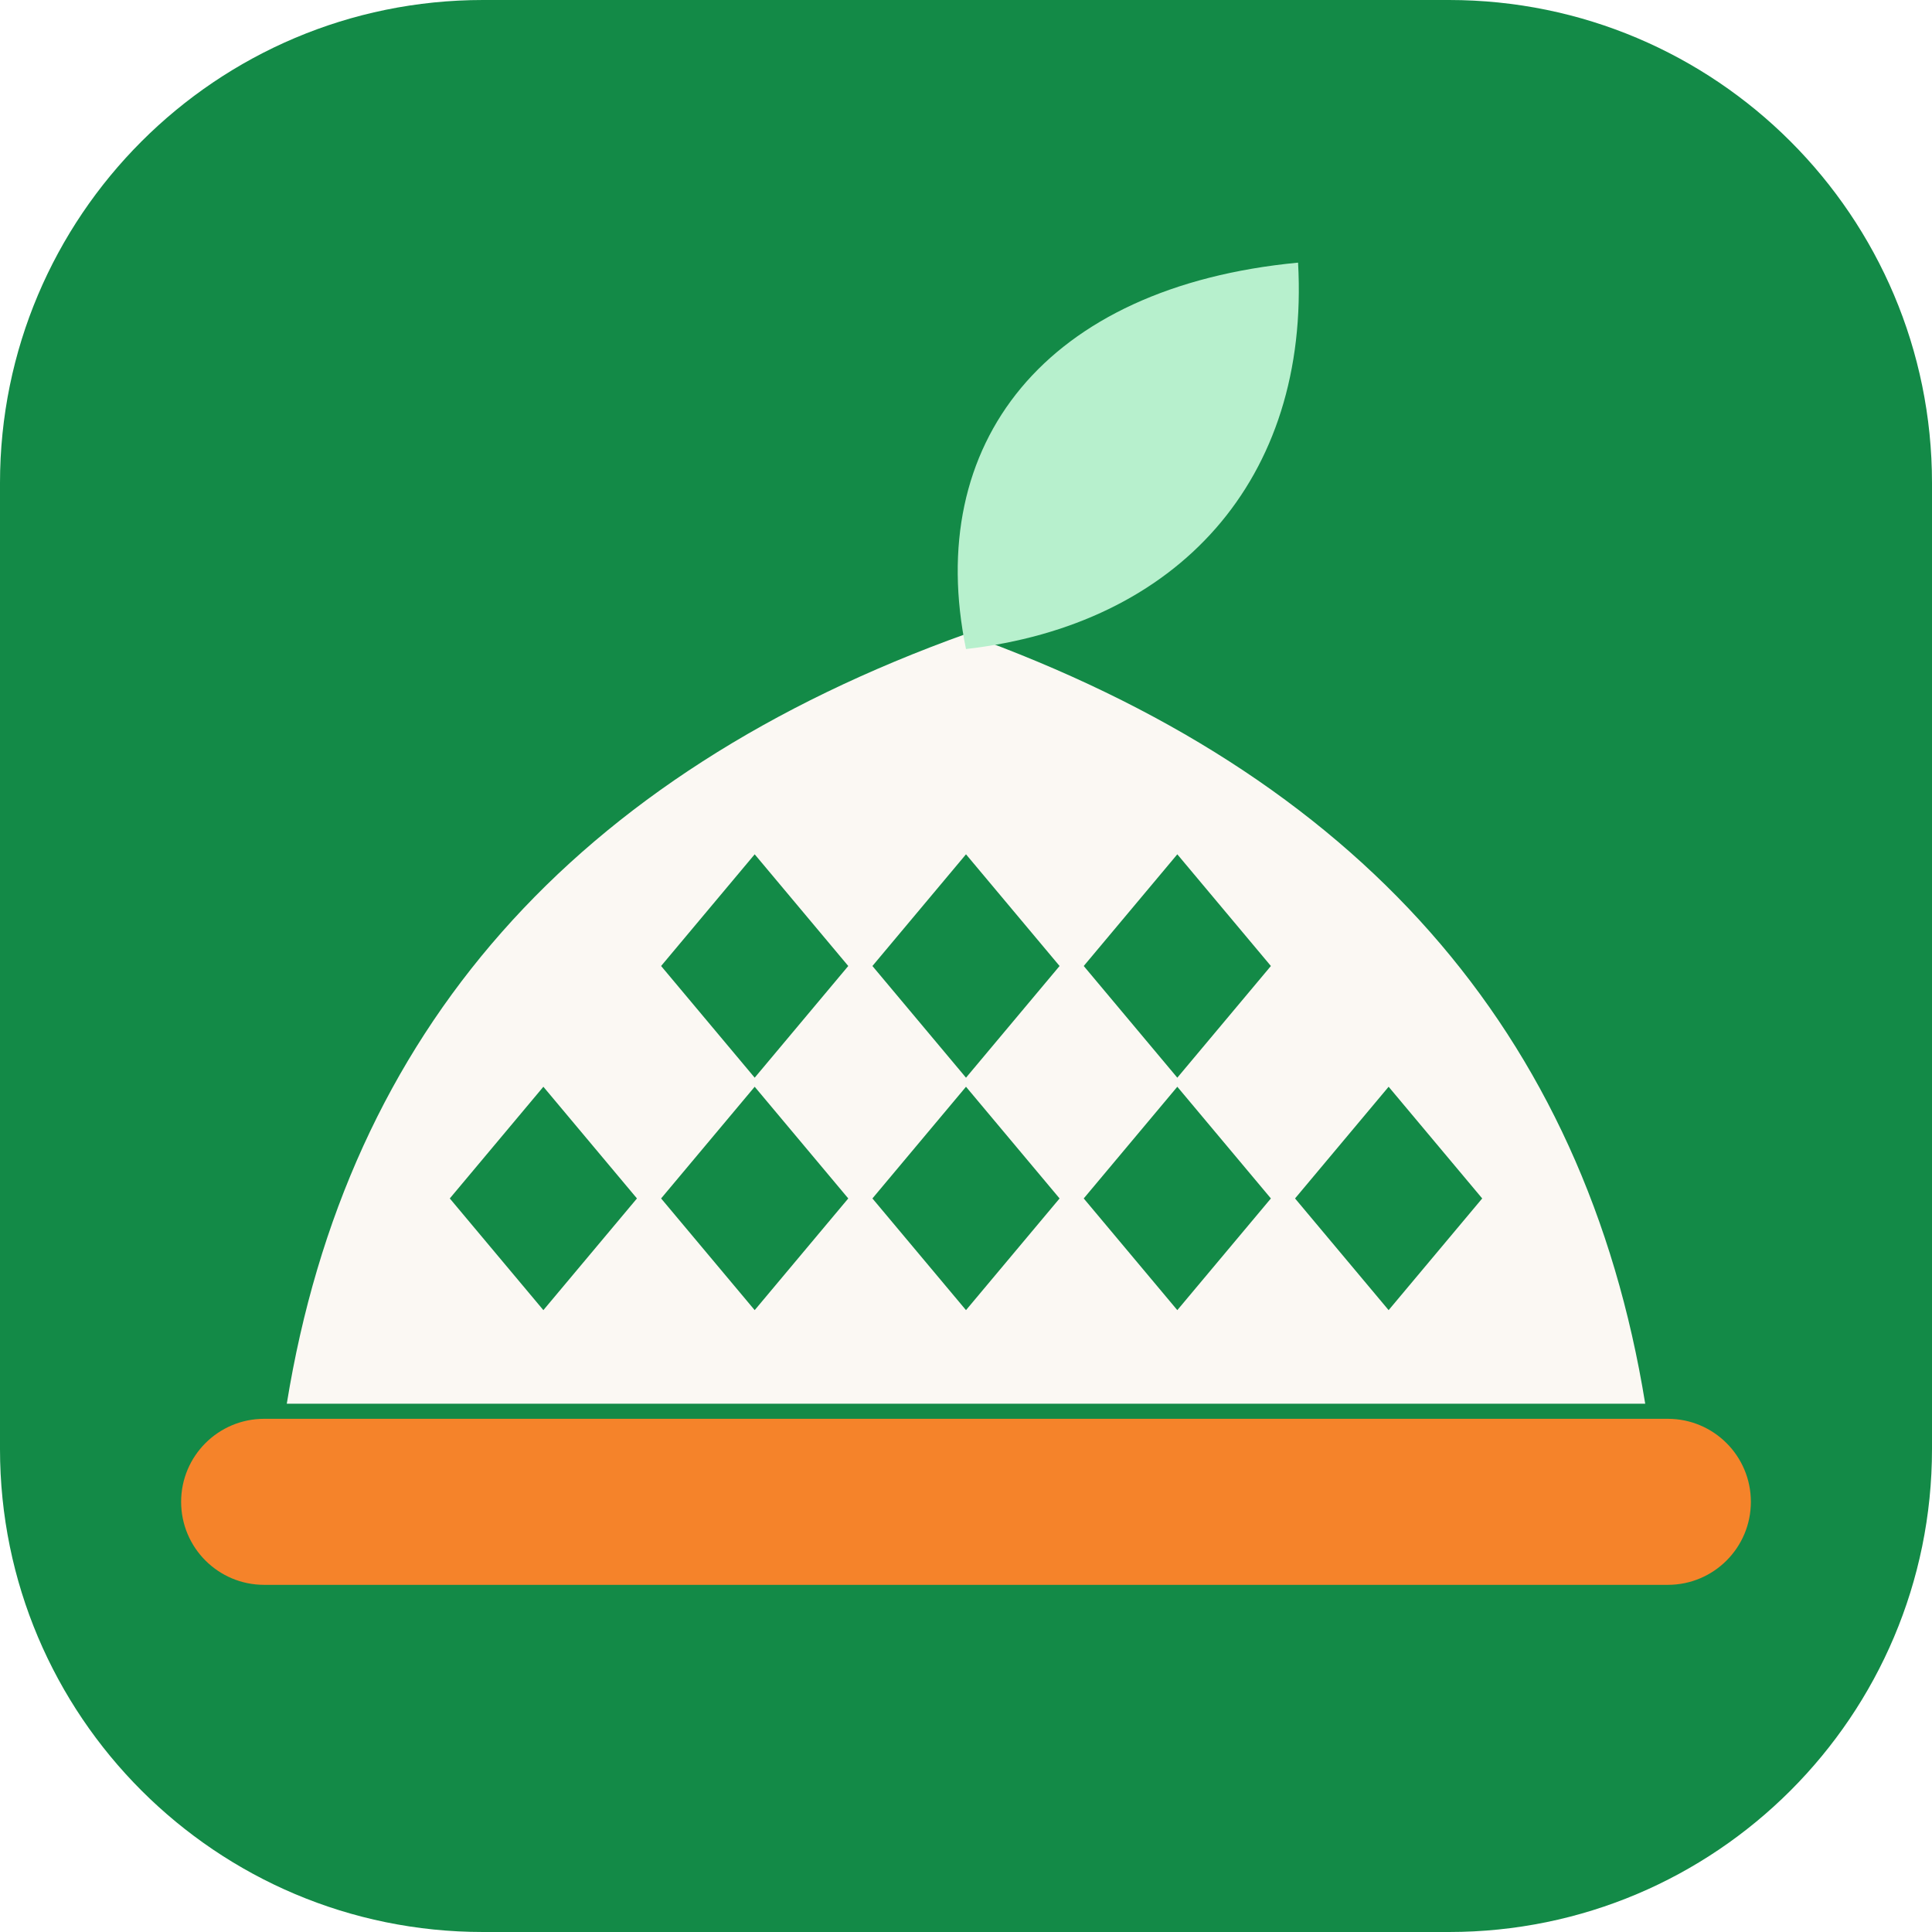
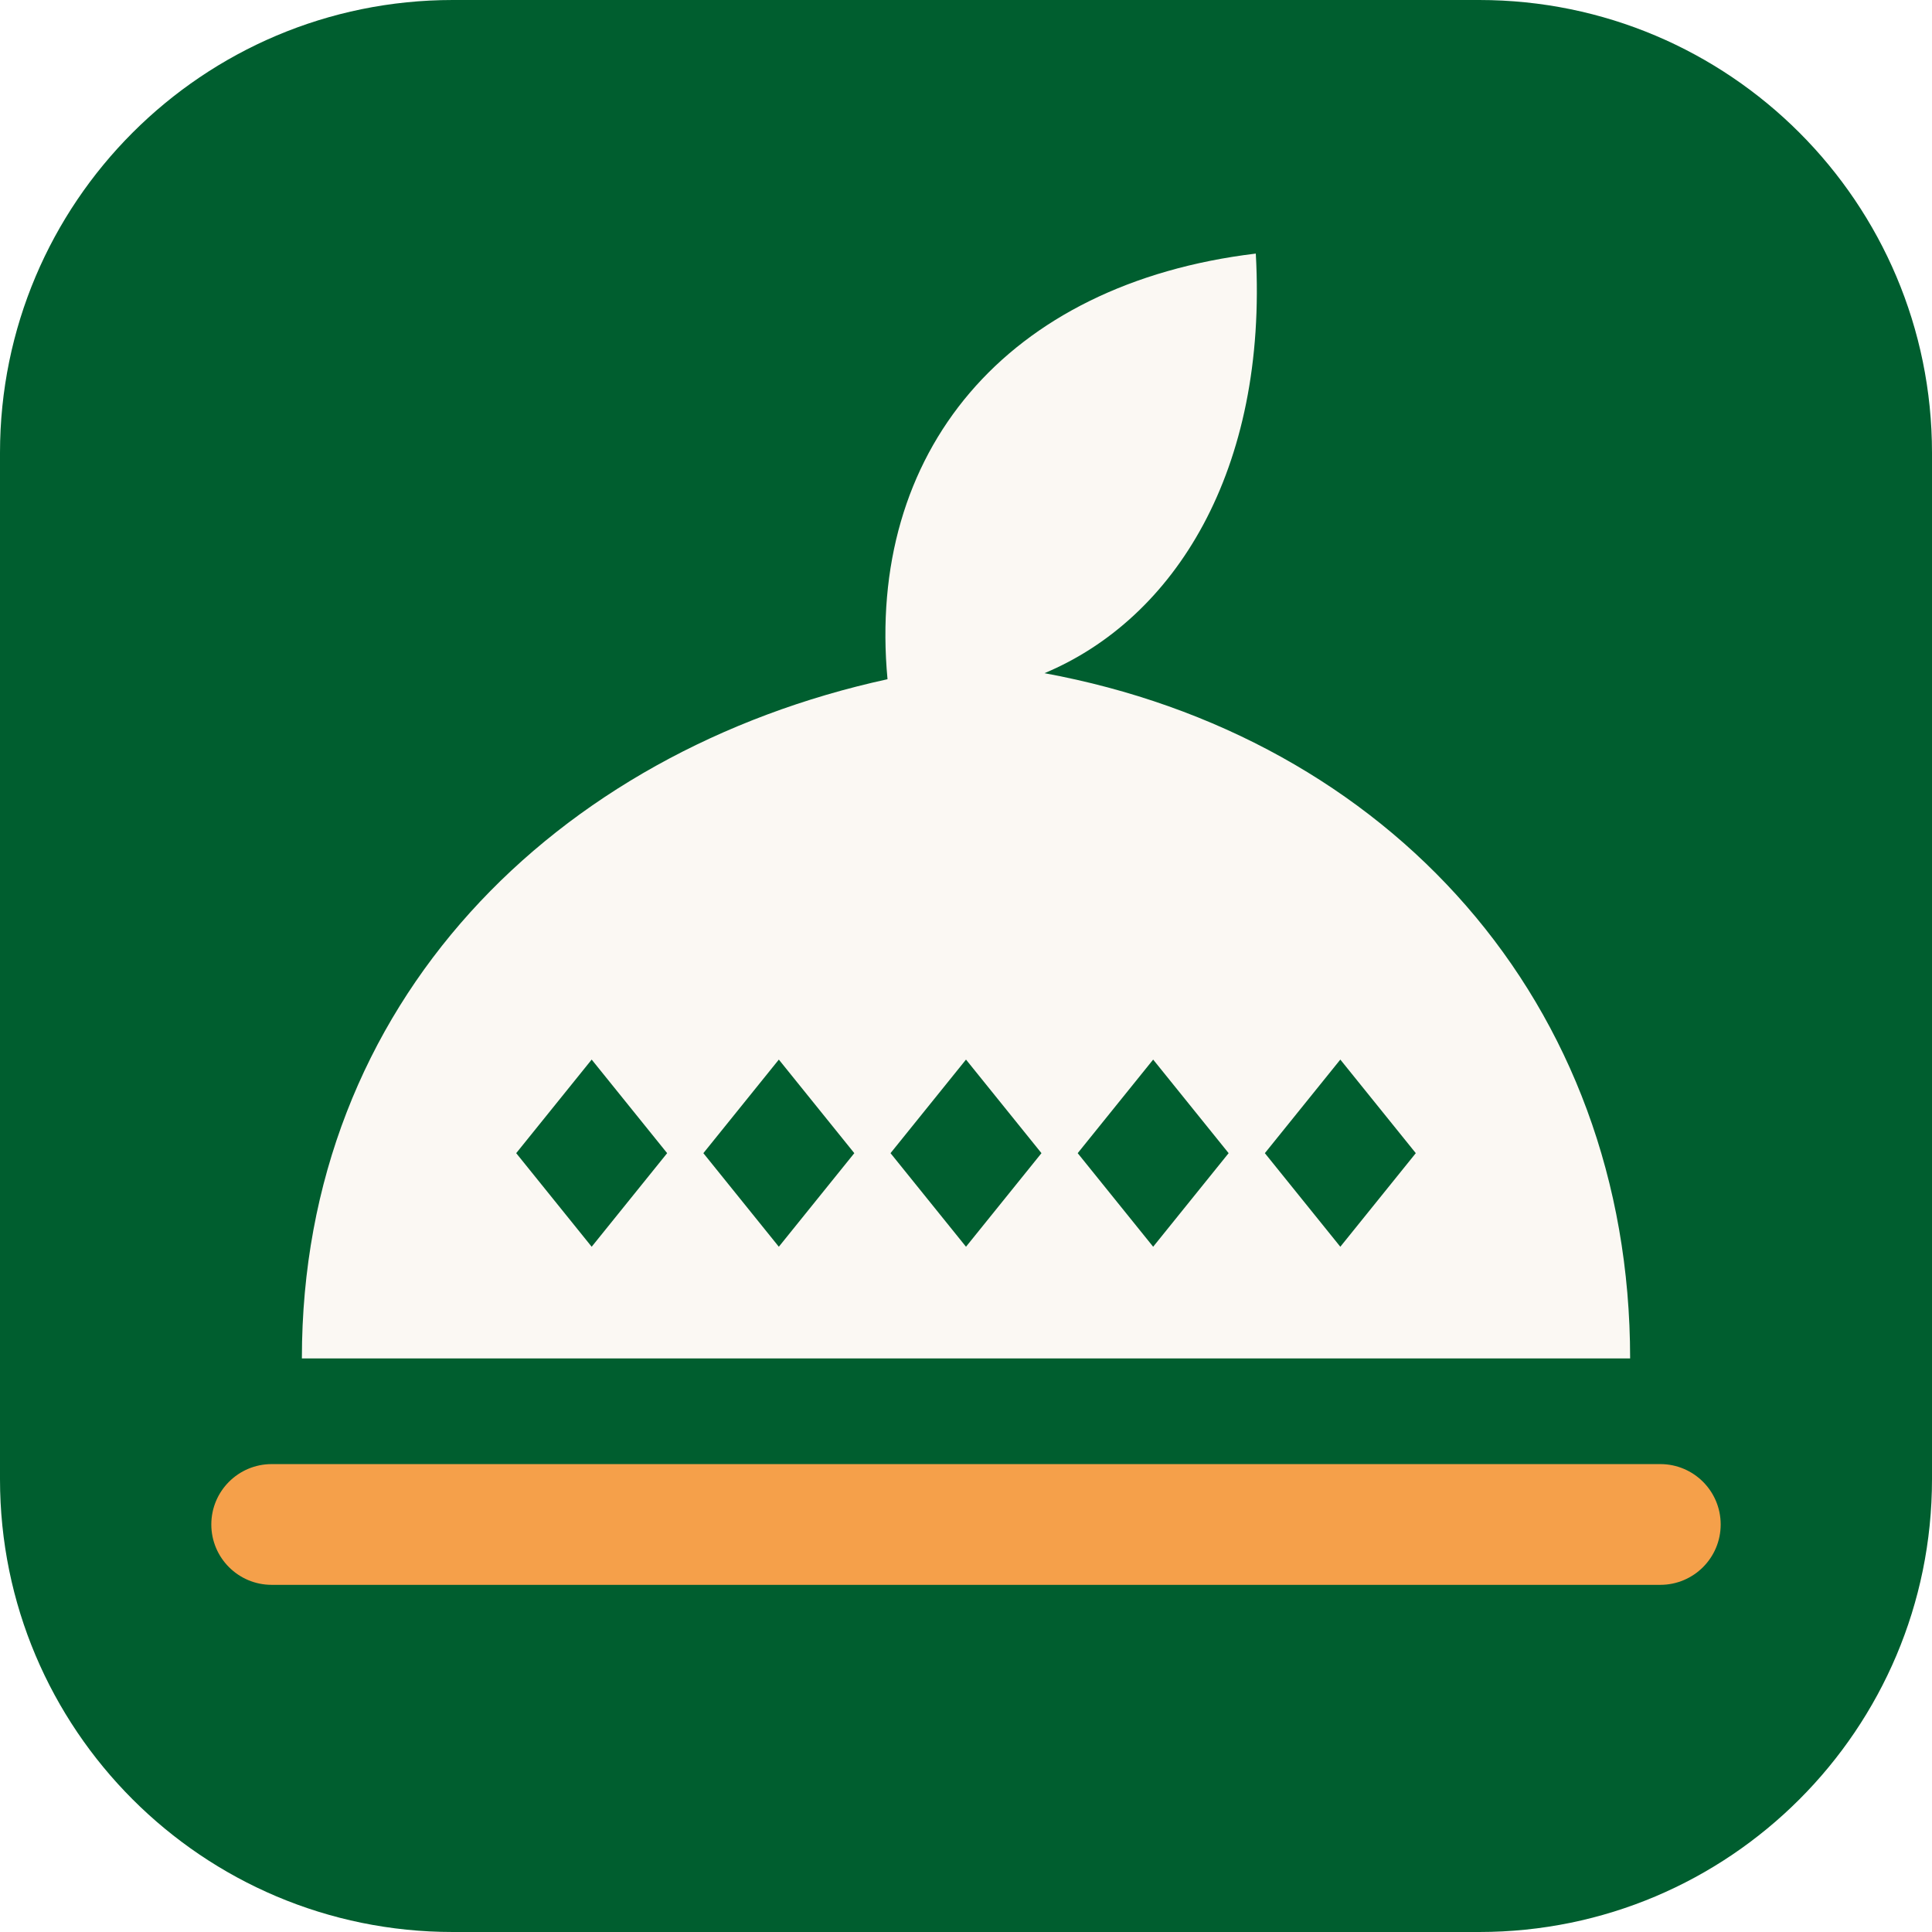
<svg xmlns="http://www.w3.org/2000/svg" viewBox="0 0 64 64" width="512" height="512" role="img" aria-label="Sisa-Saji">
-   <rect width="64" height="64" rx="16" fill="#138a47" />
-   <path d="M9.5 46.5Q12.5 28 32 21Q51.5 28 54.5 46.5ZM21.9 32L25 28.3L28.1 32L25 35.7ZM28.9 32L32 28.3L35.1 32L32 35.7ZM35.9 32L39 28.3L42.1 32L39 35.7ZM14.9 39.7L18 36L21.1 39.7L18 43.4ZM21.9 39.7L25 36L28.1 39.7L25 43.4ZM28.9 39.7L32 36L35.1 39.7L32 43.4ZM35.9 39.7L39 36L42.1 39.7L39 43.4ZM42.9 39.7L46 36L49.1 39.7L46 43.4Z" fill-rule="evenodd" fill="#fbf8f3" />
-   <path d="M32 21.5C30.6 14.7 34.6 9.5 43 8.7C43.4 15.9 39 20.7 32 21.5Z" fill="#b7f0cd" />
-   <rect x="6" y="47" width="52" height="5.5" rx="2.75" fill="#f5832a" />
+   <rect width="64" height="64" rx="15" fill="#005e2f" />
+   <path d="M10 45C10 33.2 18.4 24.9 29.4 22.5C28.7 15 33.3 9.4 41.6 8.4C42 15.6 38.9 20.5 34.6 22.3C46 24.4 54 33.2 54 45ZM17.1 38.2L19.6 35.1L22.1 38.2L19.6 41.3ZM23.3 38.2L25.8 35.1L28.3 38.2L25.8 41.3ZM29.5 38.2L32 35.1L34.5 38.2L32 41.3ZM35.7 38.2L38.2 35.1L40.7 38.2L38.2 41.3ZM41.9 38.2L44.4 35.1L46.9 38.2L44.4 41.3Z" fill-rule="evenodd" fill="#fbf8f3" />
+   <rect x="7" y="48.5" width="50" height="4" rx="2" fill="#f5a04a" />
</svg>
